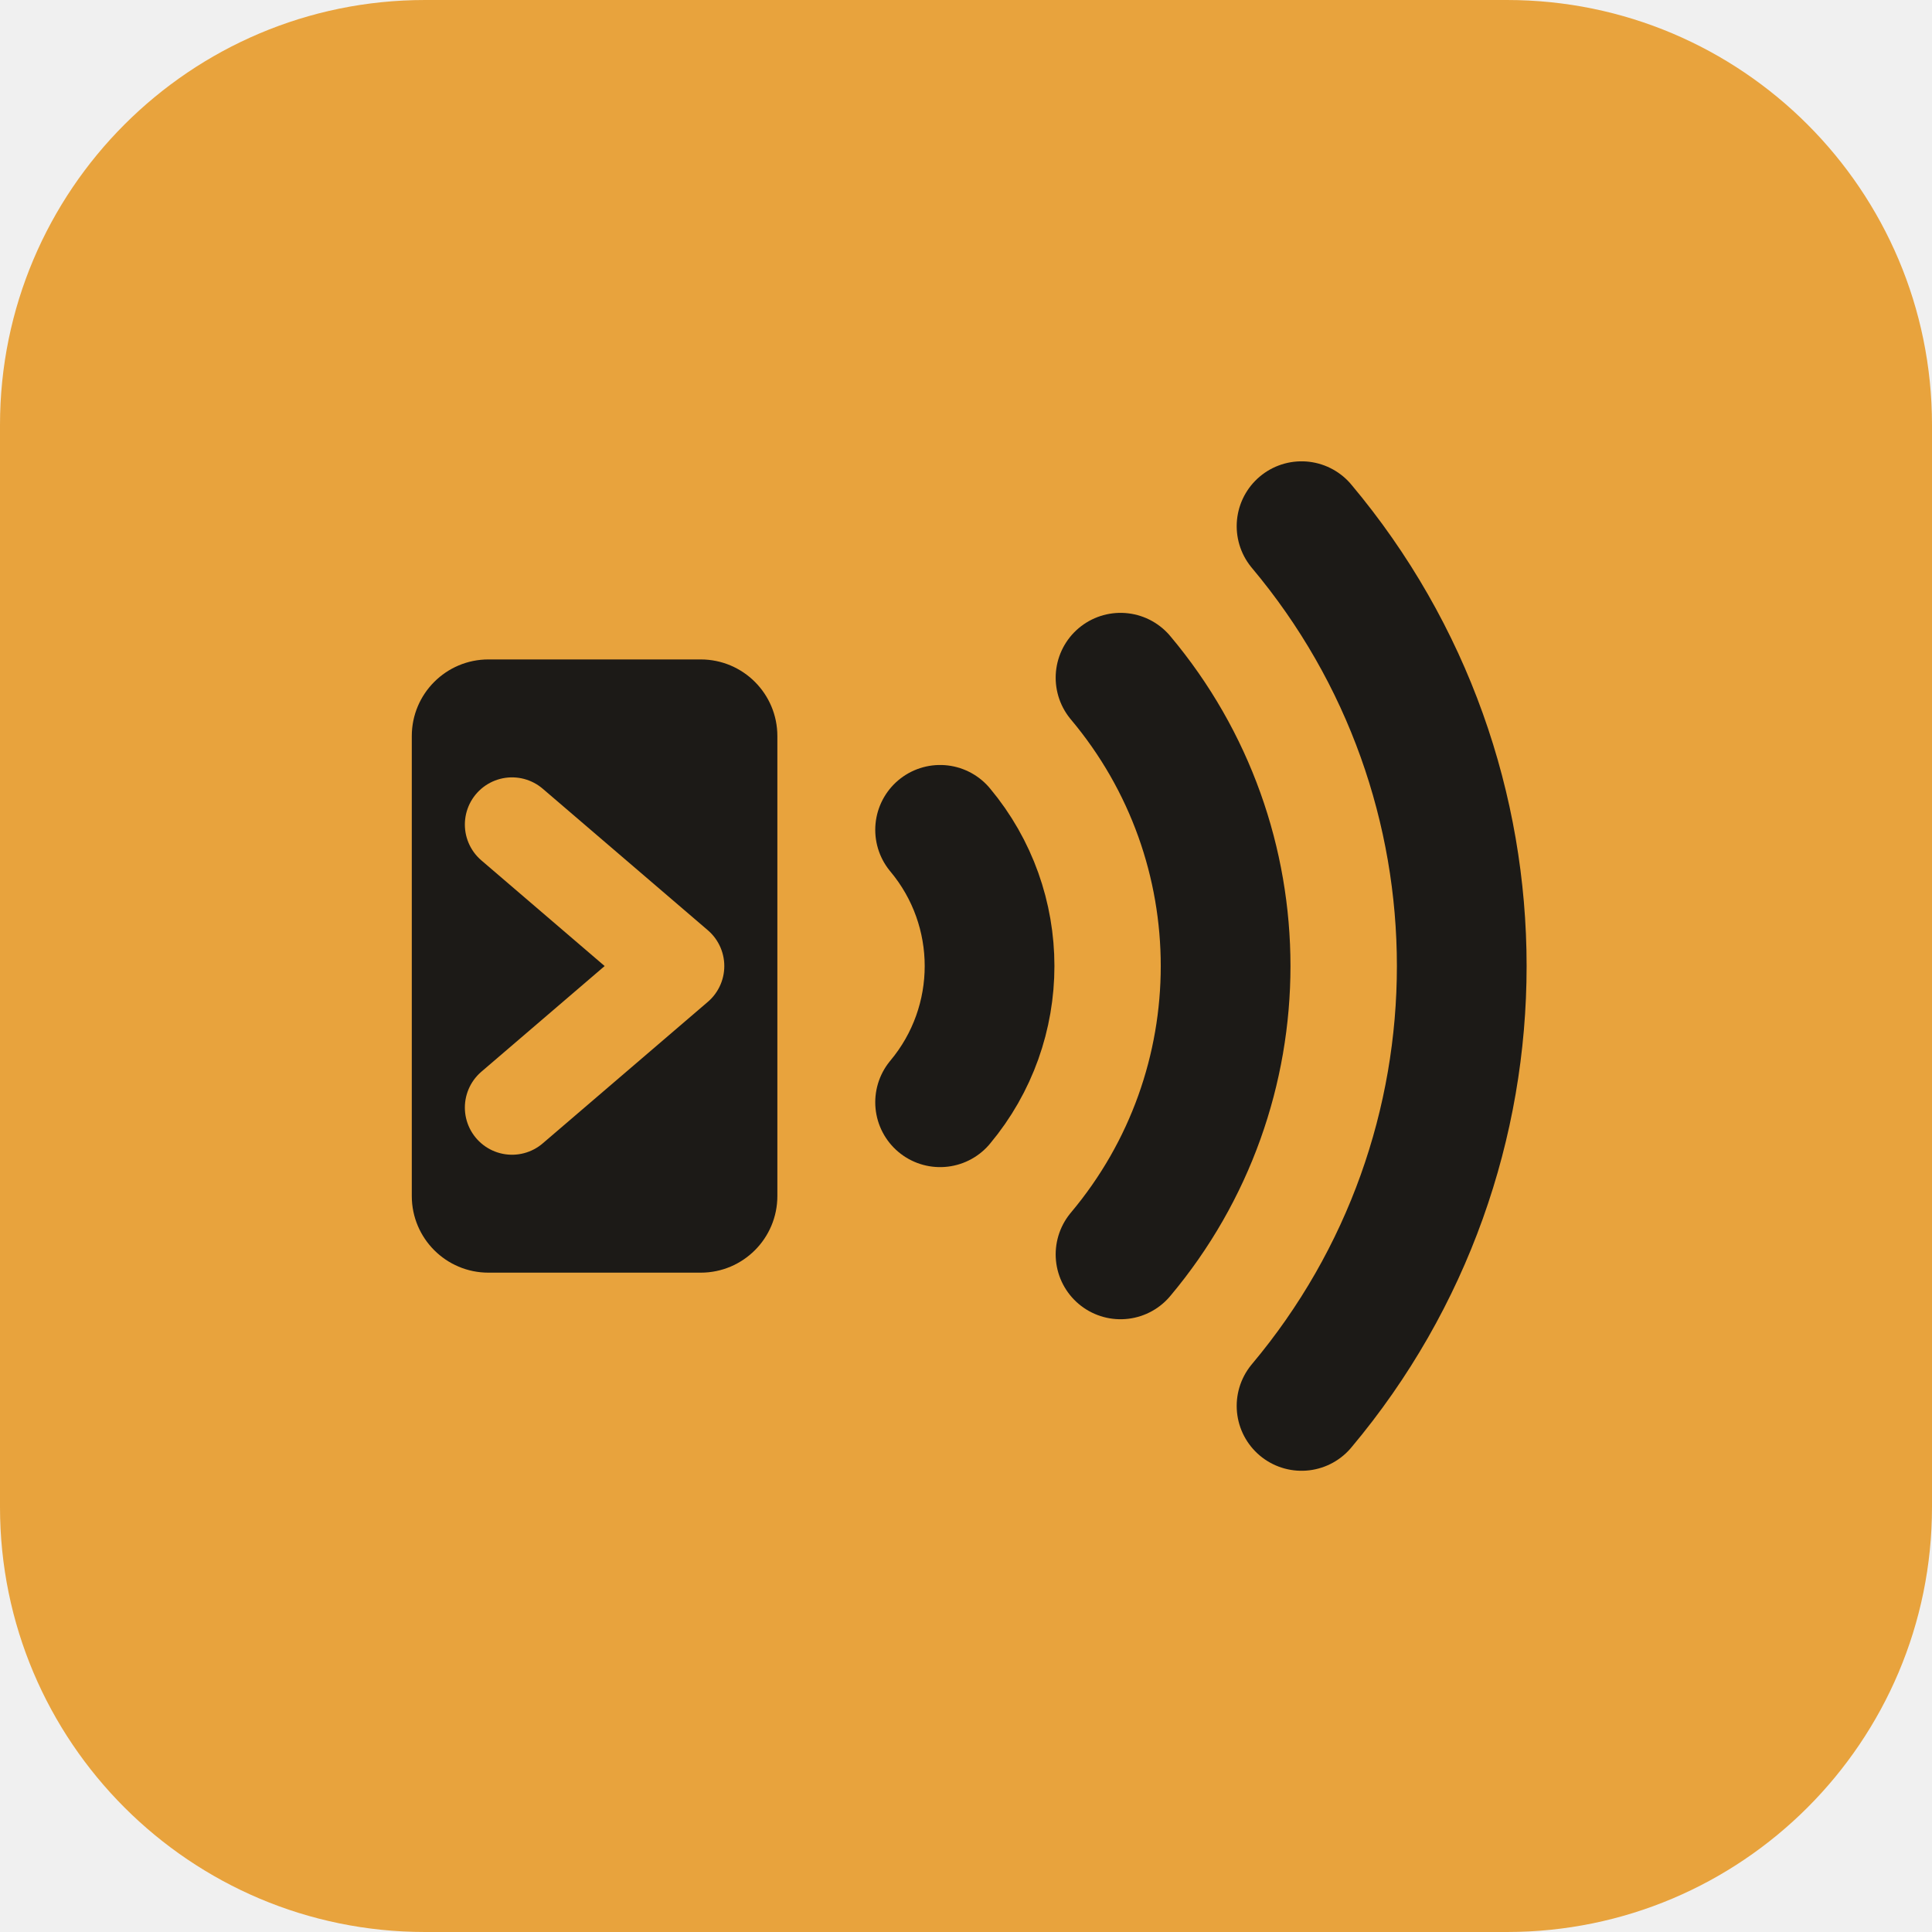
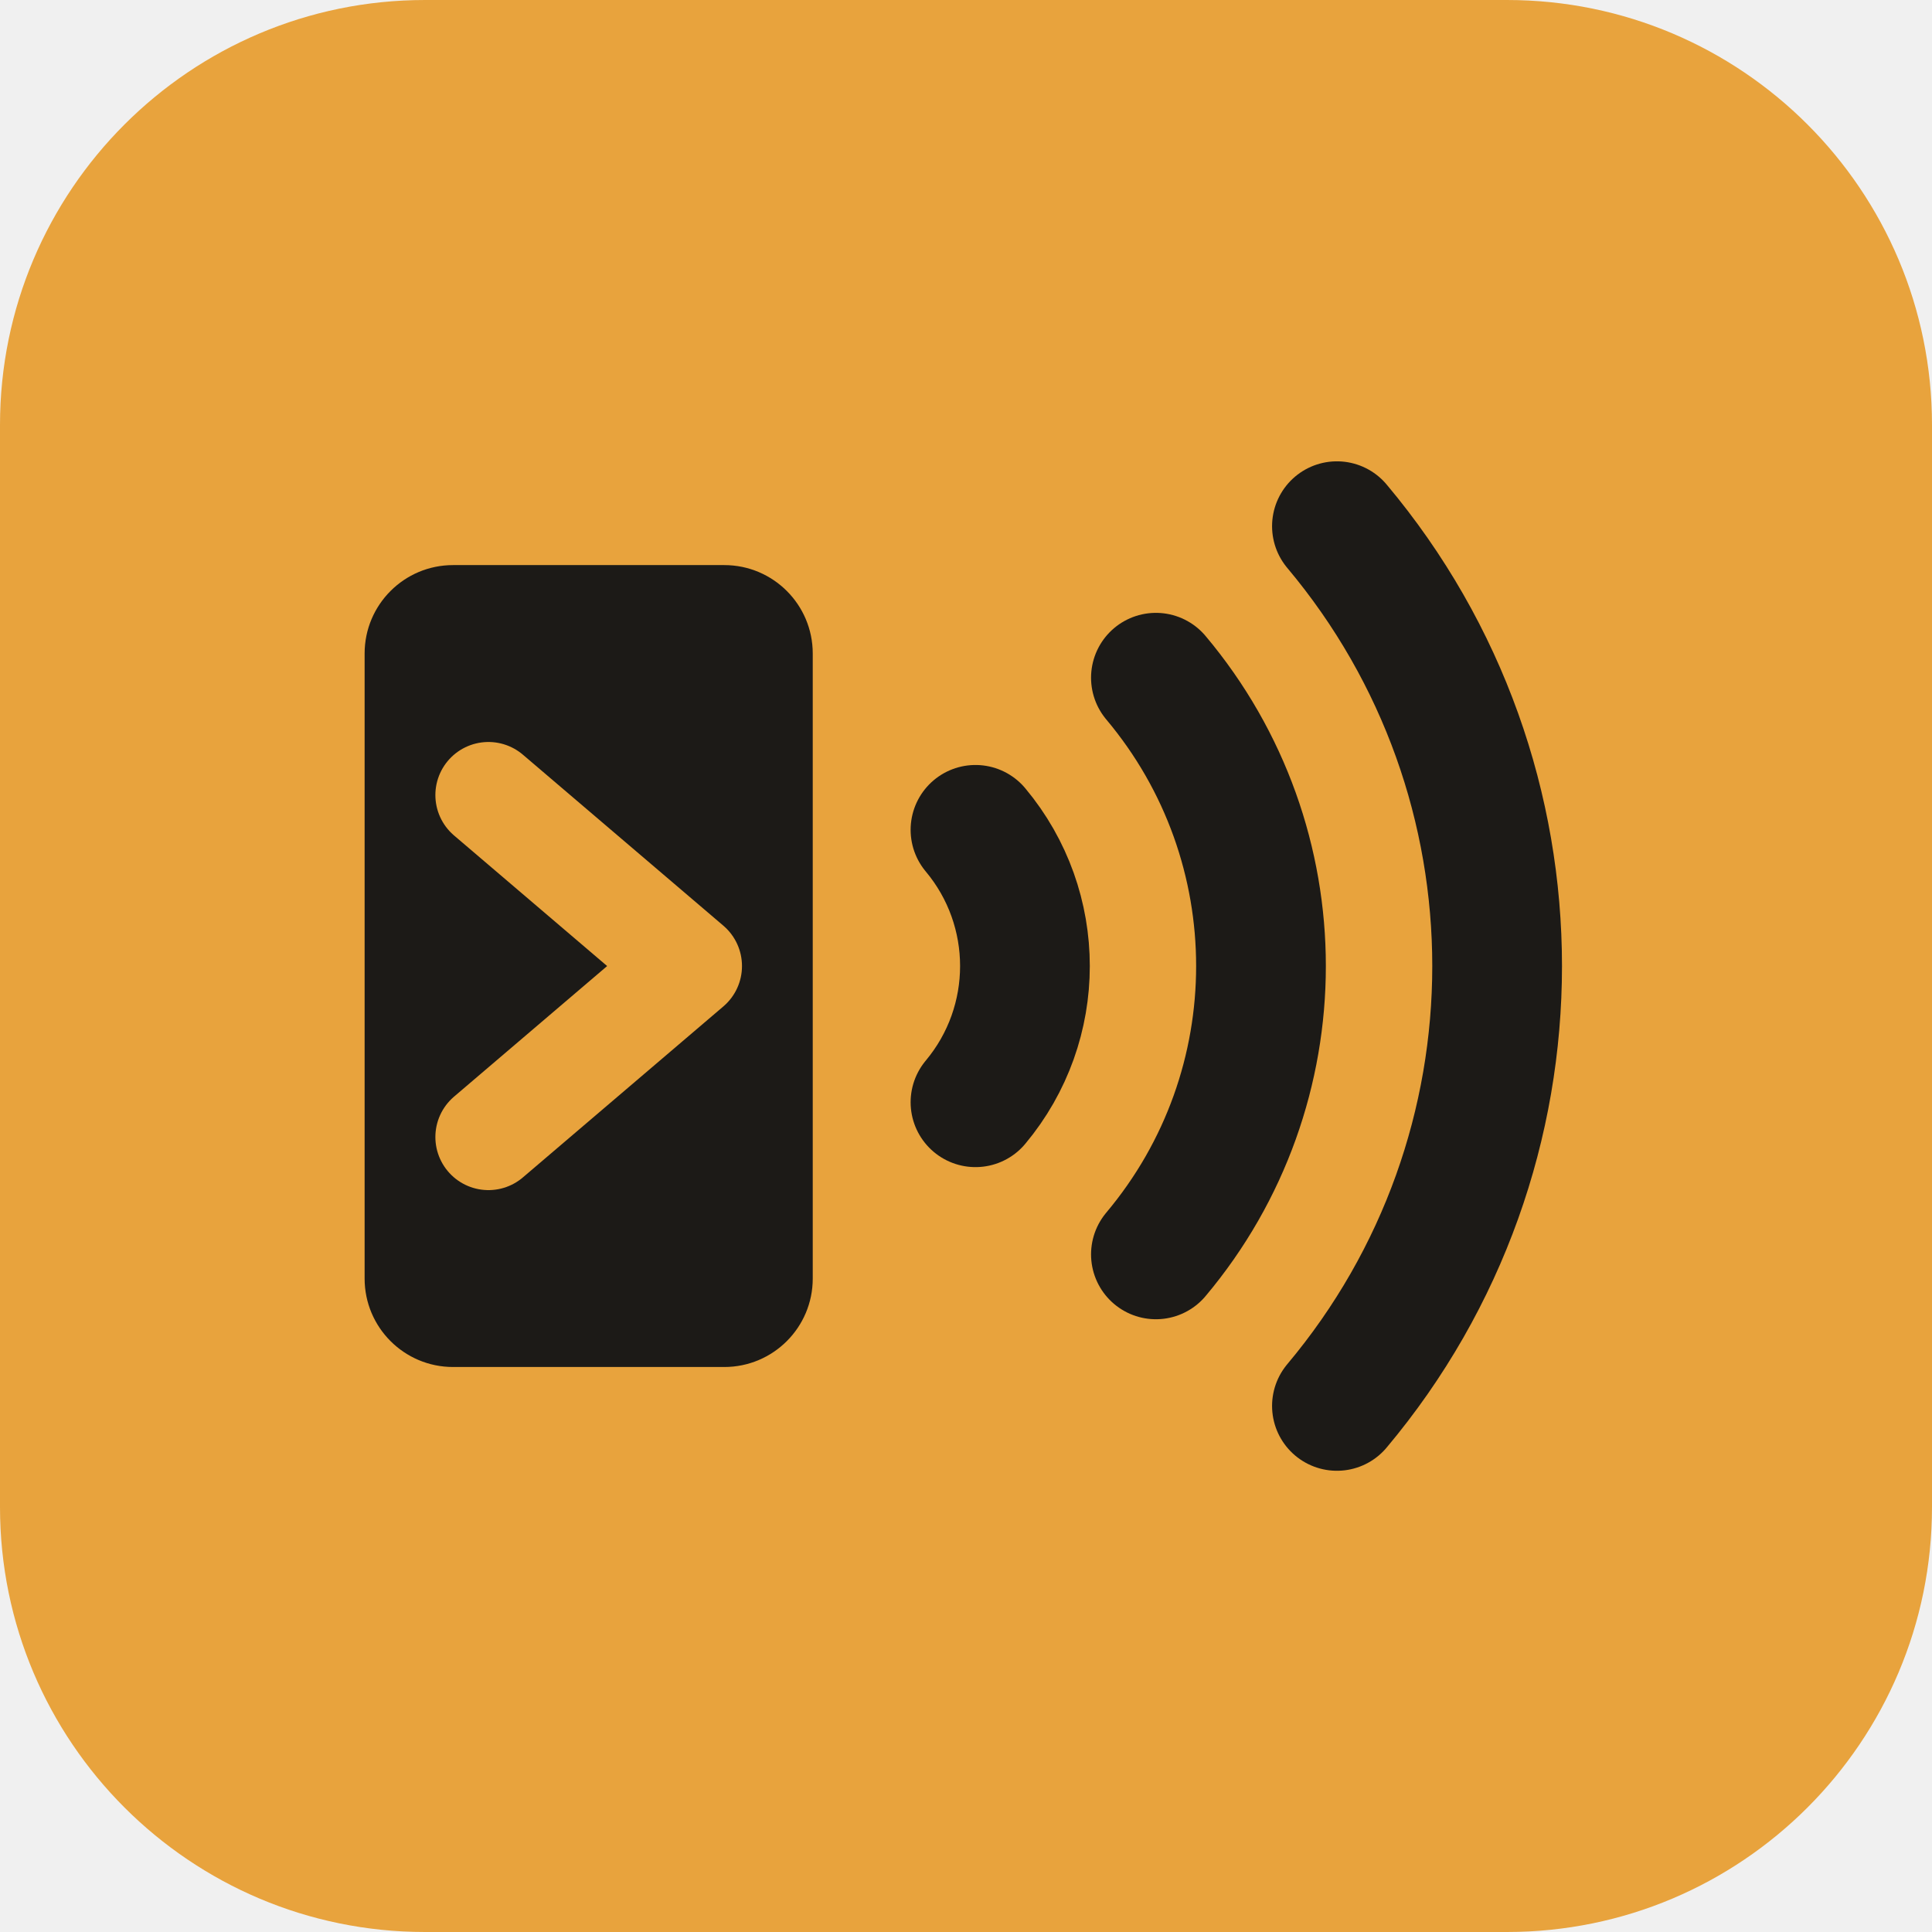
<svg xmlns="http://www.w3.org/2000/svg" width="256" height="256" viewBox="0 0 256 256">
  <rect width="256" height="256" rx="56.32" fill="#E8A33D" />
  <g transform="translate(28 28) scale(0.7813)">
    <defs>
      <mask id="cursor-regular">
        <rect width="256" height="256" fill="#fff" />
-         <path d="M51 104L79 128L51 152" fill="none" stroke="#000" stroke-width="16" stroke-linecap="round" stroke-linejoin="round" />
+         <path d="M47 99L81 128L47 157" fill="none" stroke="#000" stroke-width="18" stroke-linecap="round" stroke-linejoin="round" />
      </mask>
    </defs>
-     <rect x="34" y="76" width="62" height="104" rx="13" fill="#1C1A17" mask="url(#cursor-regular)" />
+     <rect x="26" y="60" width="76" height="136" rx="15" fill="#1C1A17" mask="url(#cursor-regular)" />
    <g fill="none" stroke="#1C1A17" stroke-width="22" stroke-linecap="round">
-       <path d="M123.6 104.9A36 36 0 0 1 123.6 151.1" />
-       <path d="M154.2 79.1A76 76 0 0 1 154.2 176.9" />
-       <path d="M184.9 53.4A116 116 0 0 1 184.9 202.6" />
+       <path d="M129.6 104.9A36 36 0 0 1 129.6 151.1" />
+       <path d="M160.2 79.1A76 76 0 0 1 160.2 176.9" />
+       <path d="M190.9 53.4A116 116 0 0 1 190.9 202.6" />
    </g>
  </g>
</svg>
